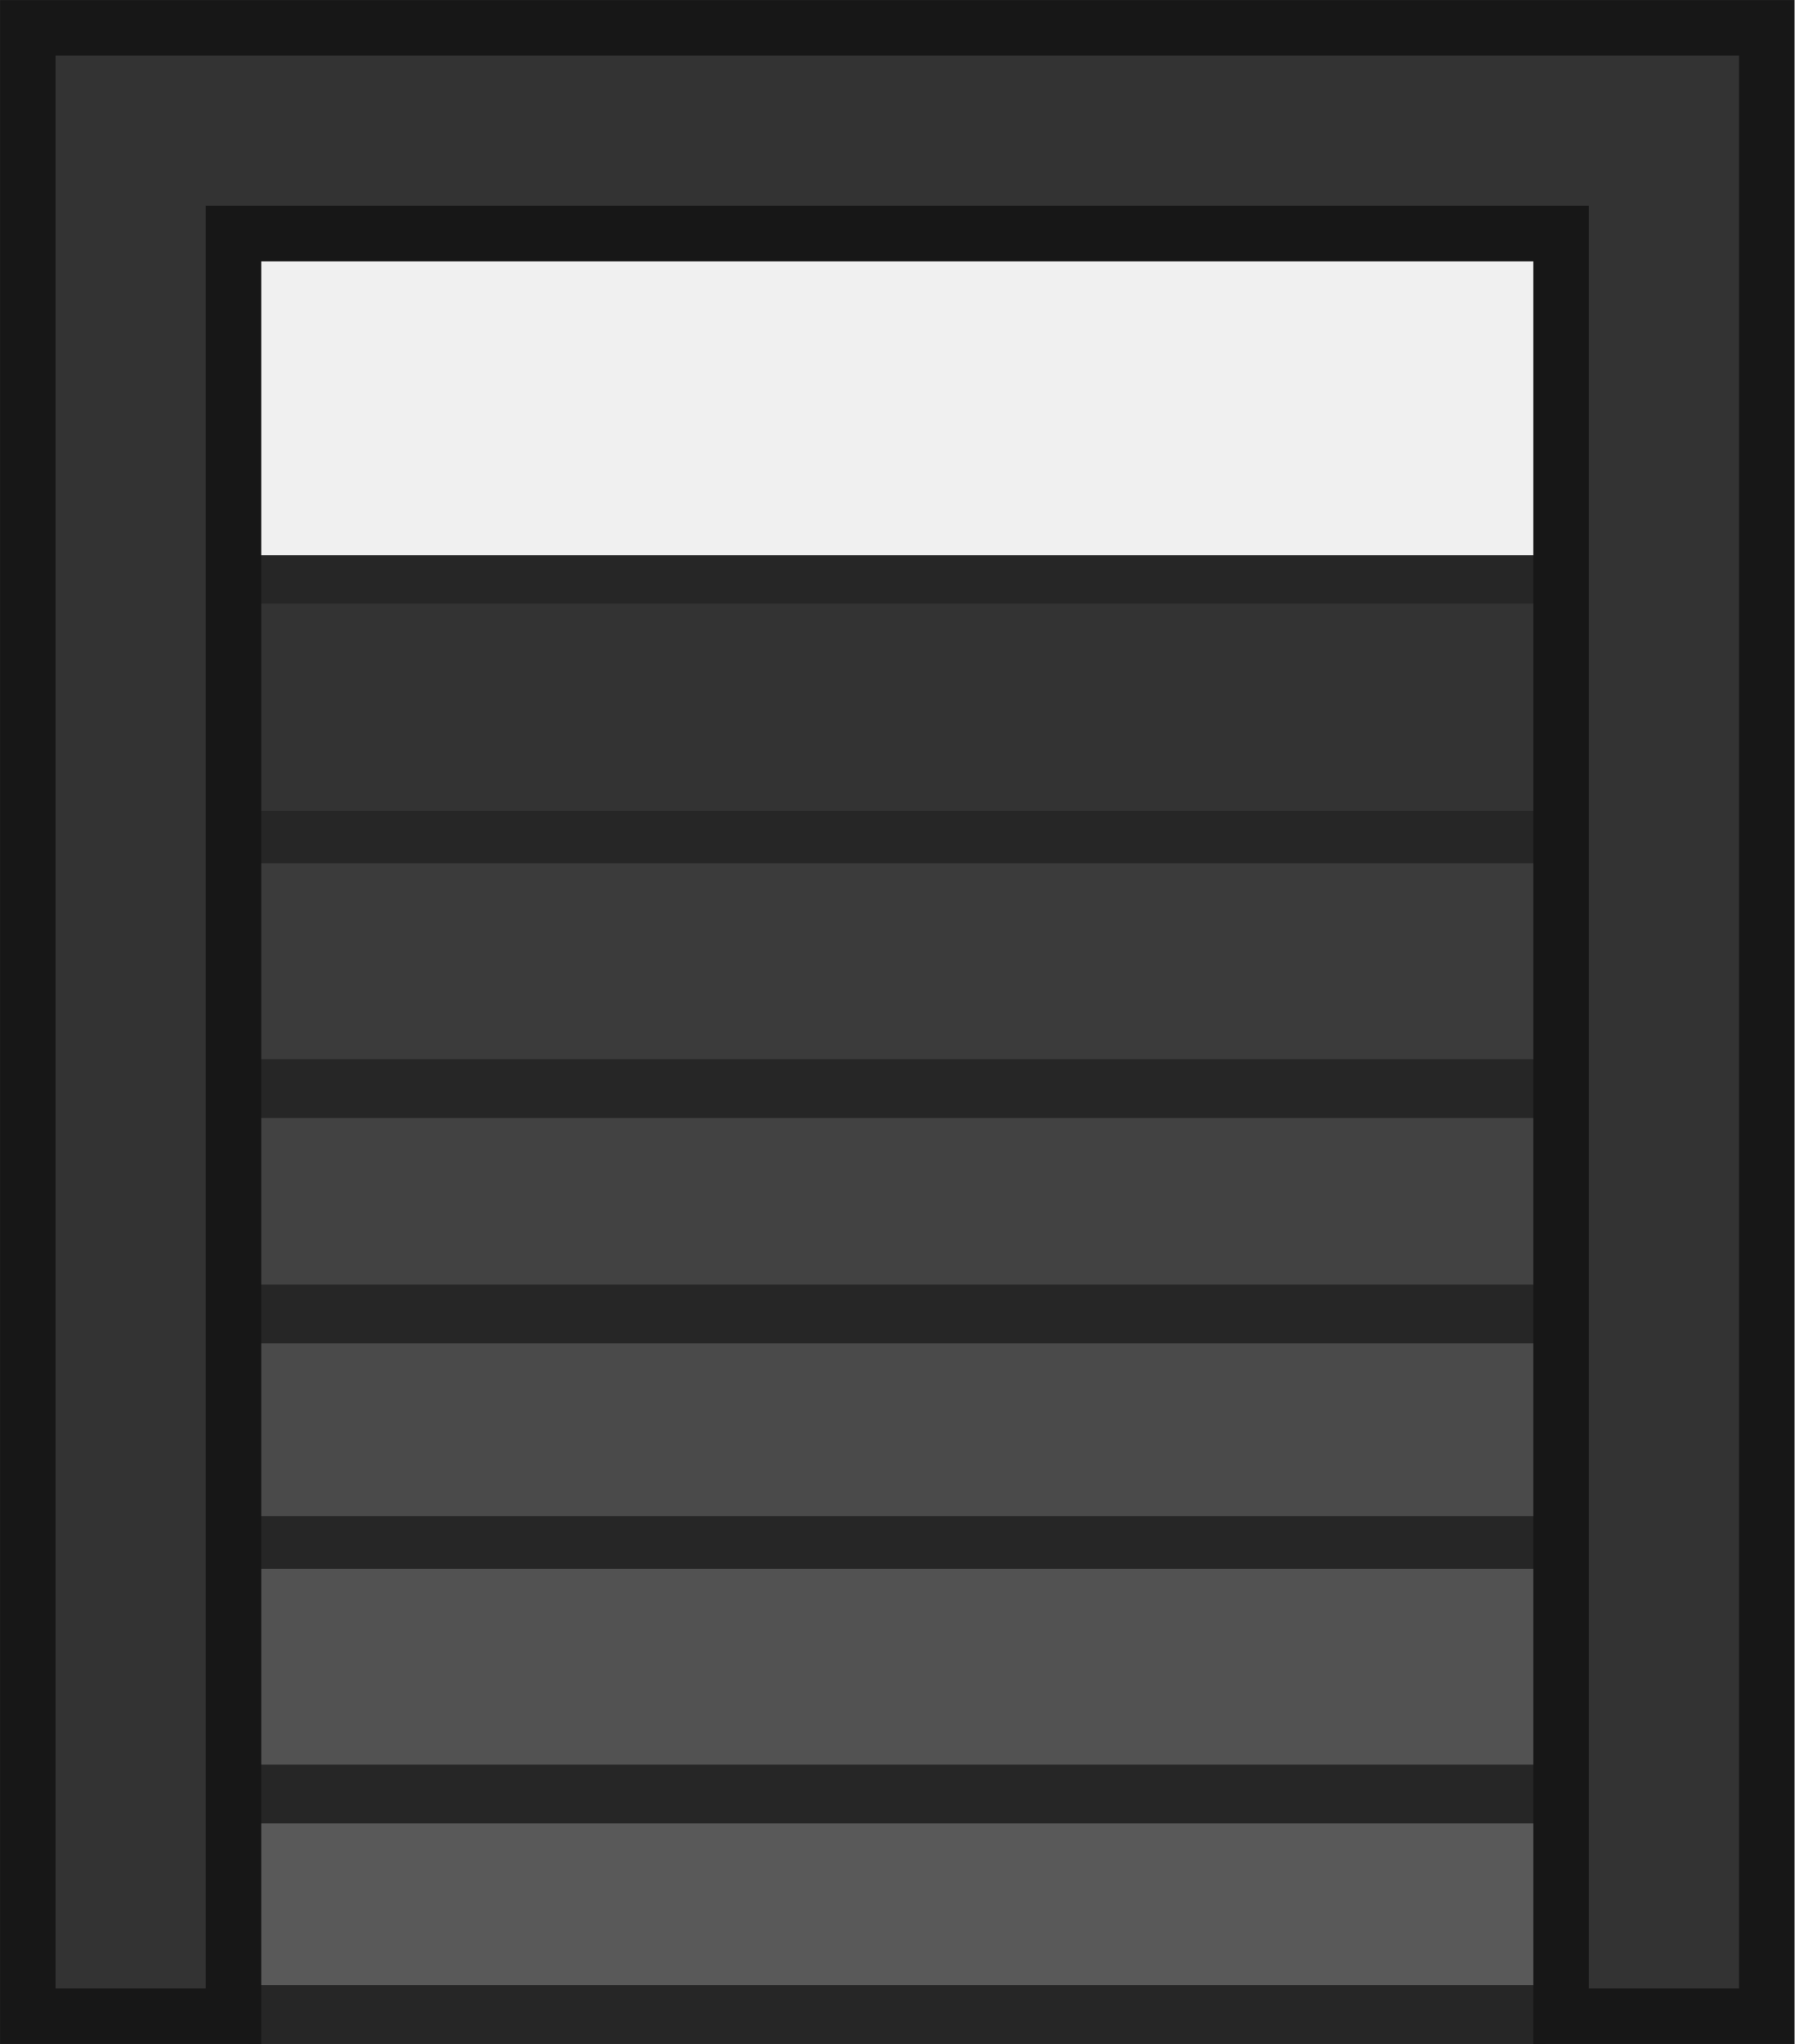
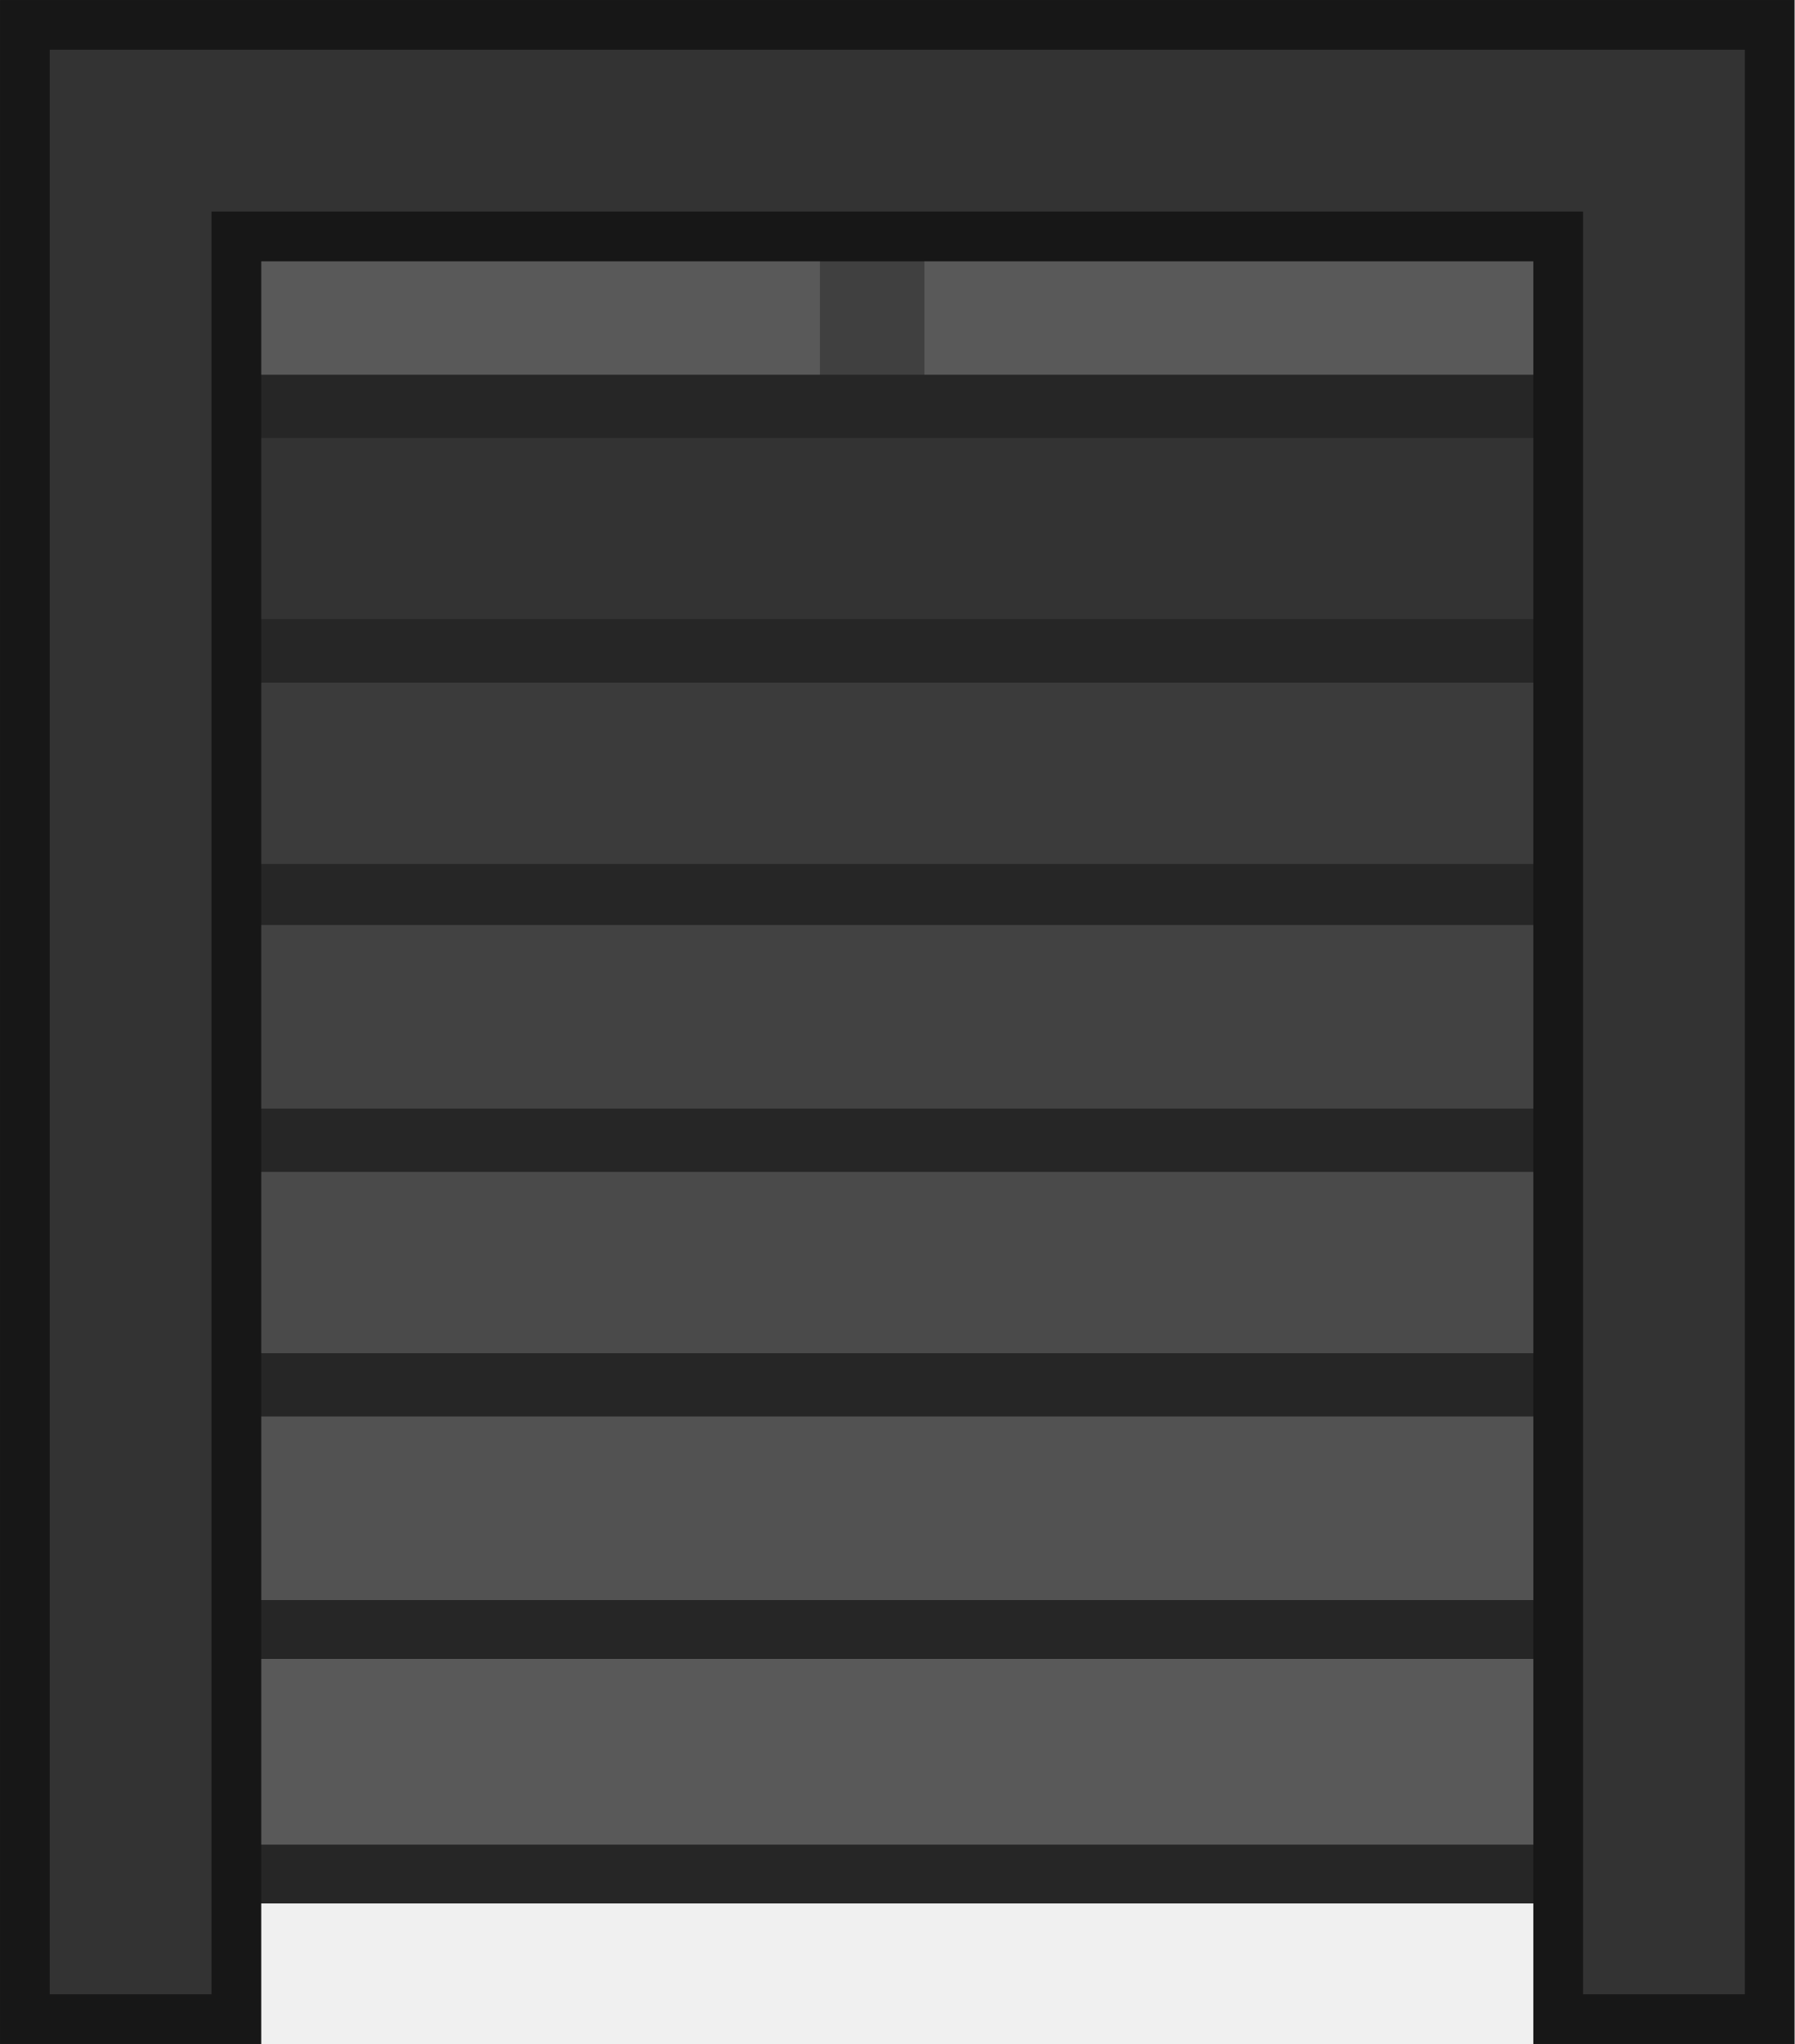
- <svg xmlns="http://www.w3.org/2000/svg" xmlns:xlink="http://www.w3.org/1999/xlink" width="36.35mm" height="41.392mm" viewBox="0 0 72.701 82.784" version="1.1" id="svg1">
-   <defs id="defs1">
-     <pattern xlink:href="#pattern56-5" preserveAspectRatio="xMidYMid" id="pattern65-6" patternTransform="matrix(0,0.32,-0.32,0,13742.801,17144.961)" x="0" y="0" />
-     <pattern patternUnits="userSpaceOnUse" width="1409.481" height="1413.694" patternTransform="translate(19467.5,18557.5)" preserveAspectRatio="xMidYMid" id="pattern56-5">
-       <g id="g17-0-9-4-6" transform="matrix(0.9973381,0,0,0.9973381,-3302.998,-4227.58)" style="fill:#595959;fill-opacity:1;stroke:#404040;stroke-width:7.019;stroke-dasharray:none;stroke-opacity:1">
-         <g id="g16-9-8-8" transform="translate(359.4907,-257.6278)" style="fill:#595959;fill-opacity:1;stroke:#404040;stroke-width:7.019;stroke-dasharray:none;stroke-opacity:1">
-           <g id="g14-71-5-5" transform="translate(-38.05605,-24.3123)" style="fill:#595959;fill-opacity:1;stroke:#404040;stroke-width:7.019;stroke-dasharray:none;stroke-opacity:1">
-             <g id="g13-3-8-7" transform="translate(355.6436)" style="fill:#595959;fill-opacity:1;stroke:#404040;stroke-width:7.019;stroke-dasharray:none;stroke-opacity:1">
-               <g id="g11-3-3-8" transform="translate(-351.6436,351.4245)" style="fill:#595959;fill-opacity:1;stroke:#404040;stroke-width:7.019;stroke-dasharray:none;stroke-opacity:1">
-                 <rect style="fill:#595959;fill-opacity:1;stroke:#404040;stroke-width:7.019;stroke-linecap:square;stroke-linejoin:miter;stroke-dasharray:none;stroke-opacity:1" id="rect3-5-0-6" width="171.056" height="171.056" x="3872" y="4527" />
-                 <rect style="fill:#595959;fill-opacity:1;stroke:#404040;stroke-width:7.019;stroke-linecap:square;stroke-linejoin:miter;stroke-dasharray:none;stroke-opacity:1" id="rect3-4-56-6-0" width="171.056" height="171.056" x="3696" y="4527" />
-                 <rect style="fill:#595959;fill-opacity:1;stroke:#404040;stroke-width:7.019;stroke-linecap:square;stroke-linejoin:miter;stroke-dasharray:none;stroke-opacity:1" id="rect3-0-2-1" width="171.056" height="171.056" x="3872" y="4704.056" />
-                 <rect style="fill:#595959;fill-opacity:1;stroke:#404040;stroke-width:7.019;stroke-linecap:square;stroke-linejoin:miter;stroke-dasharray:none;stroke-opacity:1" id="rect3-4-0-25-2" width="171.056" height="171.056" x="3696" y="4704.056" />
-               </g>
-               <g id="g9-0-22-1" transform="translate(-351.6436,-2.687669)" style="fill:#595959;fill-opacity:1;stroke:#404040;stroke-width:7.019;stroke-dasharray:none;stroke-opacity:1">
-                 <rect style="fill:#595959;fill-opacity:1;stroke:#404040;stroke-width:7.019;stroke-linecap:square;stroke-linejoin:miter;stroke-dasharray:none;stroke-opacity:1" id="rect3-2-90-7-1" width="171.056" height="171.056" x="3872" y="4527" />
-                 <rect style="fill:#595959;fill-opacity:1;stroke:#404040;stroke-width:7.019;stroke-linecap:square;stroke-linejoin:miter;stroke-dasharray:none;stroke-opacity:1" id="rect3-4-3-15-0" width="171.056" height="171.056" x="3696" y="4527" />
-                 <rect style="fill:#595959;fill-opacity:1;stroke:#404040;stroke-width:7.019;stroke-linecap:square;stroke-linejoin:miter;stroke-dasharray:none;stroke-opacity:1" id="rect3-0-7-2-3" width="171.056" height="171.056" x="3872" y="4704.056" />
-                 <rect style="fill:#595959;fill-opacity:1;stroke:#404040;stroke-width:7.019;stroke-linecap:square;stroke-linejoin:miter;stroke-dasharray:none;stroke-opacity:1" id="rect3-4-0-1-1-5" width="171.056" height="171.056" x="3696" y="4704.056" />
-               </g>
-             </g>
-             <g id="g12-4-1-8" transform="translate(0,833.5367)" style="fill:#595959;fill-opacity:1;stroke:#404040;stroke-width:7.019;stroke-dasharray:none;stroke-opacity:1">
-               <g id="g9-5-0-5" transform="translate(3.99997,226.1122)" style="fill:#595959;fill-opacity:1;stroke:#404040;stroke-width:7.019;stroke-dasharray:none;stroke-opacity:1">
-                 <rect style="fill:#595959;fill-opacity:1;stroke:#404040;stroke-width:7.019;stroke-linecap:square;stroke-linejoin:miter;stroke-dasharray:none;stroke-opacity:1" id="rect3-7-1-7" width="171.056" height="171.056" x="3872" y="4527" />
-                 <rect style="fill:#595959;fill-opacity:1;stroke:#404040;stroke-width:7.019;stroke-linecap:square;stroke-linejoin:miter;stroke-dasharray:none;stroke-opacity:1" id="rect3-4-34-8-4" width="171.056" height="171.056" x="3696" y="4527" />
-                 <rect style="fill:#595959;fill-opacity:1;stroke:#404040;stroke-width:7.019;stroke-linecap:square;stroke-linejoin:miter;stroke-dasharray:none;stroke-opacity:1" id="rect3-0-3-7-6" width="171.056" height="171.056" x="3872" y="4704.056" />
-                 <rect style="fill:#595959;fill-opacity:1;stroke:#404040;stroke-width:7.019;stroke-linecap:square;stroke-linejoin:miter;stroke-dasharray:none;stroke-opacity:1" id="rect3-4-0-0-6-5" width="171.056" height="171.056" x="3696" y="4704.056" />
-               </g>
-               <g id="g9-0-4-00-0" transform="translate(3.99997,-128)" style="fill:#595959;fill-opacity:1;stroke:#404040;stroke-width:7.019;stroke-dasharray:none;stroke-opacity:1">
-                 <rect style="fill:#595959;fill-opacity:1;stroke:#404040;stroke-width:7.019;stroke-linecap:square;stroke-linejoin:miter;stroke-dasharray:none;stroke-opacity:1" id="rect3-2-8-95-9" width="171.056" height="171.056" x="3872" y="4527" />
-                 <rect style="fill:#595959;fill-opacity:1;stroke:#404040;stroke-width:7.019;stroke-linecap:square;stroke-linejoin:miter;stroke-dasharray:none;stroke-opacity:1" id="rect3-4-3-7-6-2" width="171.056" height="171.056" x="3696" y="4527" />
-                 <rect style="fill:#595959;fill-opacity:1;stroke:#404040;stroke-width:7.019;stroke-linecap:square;stroke-linejoin:miter;stroke-dasharray:none;stroke-opacity:1" id="rect3-0-7-5-2-2" width="171.056" height="171.056" x="3872" y="4704.056" />
-                 <rect style="fill:#595959;fill-opacity:1;stroke:#404040;stroke-width:7.019;stroke-linecap:square;stroke-linejoin:miter;stroke-dasharray:none;stroke-opacity:1" id="rect3-4-0-1-9-8-6" width="171.056" height="171.056" x="3696" y="4704.056" />
-               </g>
-             </g>
-           </g>
-           <g id="g14-3-5-1" transform="translate(315,-24.3123)" style="fill:#595959;fill-opacity:1;stroke:#404040;stroke-width:7.019;stroke-dasharray:none;stroke-opacity:1">
-             <g id="g13-9-94-9" transform="translate(355.6436)" style="fill:#595959;fill-opacity:1;stroke:#404040;stroke-width:7.019;stroke-dasharray:none;stroke-opacity:1">
-               <g id="g9-7-3-2" transform="translate(-351.6436,351.4245)" style="fill:#595959;fill-opacity:1;stroke:#404040;stroke-width:7.019;stroke-dasharray:none;stroke-opacity:1">
-                 <rect style="fill:#595959;fill-opacity:1;stroke:#404040;stroke-width:7.019;stroke-linecap:square;stroke-linejoin:miter;stroke-dasharray:none;stroke-opacity:1" id="rect3-79-9-6" width="171.056" height="171.056" x="3872" y="4527" />
-                 <rect style="fill:#595959;fill-opacity:1;stroke:#404040;stroke-width:7.019;stroke-linecap:square;stroke-linejoin:miter;stroke-dasharray:none;stroke-opacity:1" id="rect3-4-5-0-9" width="171.056" height="171.056" x="3696" y="4527" />
-                 <rect style="fill:#595959;fill-opacity:1;stroke:#404040;stroke-width:7.019;stroke-linecap:square;stroke-linejoin:miter;stroke-dasharray:none;stroke-opacity:1" id="rect3-0-33-5-8" width="171.056" height="171.056" x="3872" y="4704.056" />
-                 <rect style="fill:#595959;fill-opacity:1;stroke:#404040;stroke-width:7.019;stroke-linecap:square;stroke-linejoin:miter;stroke-dasharray:none;stroke-opacity:1" id="rect3-4-0-3-6-3" width="171.056" height="171.056" x="3696" y="4704.056" />
-               </g>
-               <g id="g9-0-8-3-6" transform="translate(-351.6436,-2.687669)" style="fill:#595959;fill-opacity:1;stroke:#404040;stroke-width:7.019;stroke-dasharray:none;stroke-opacity:1">
-                 <rect style="fill:#595959;fill-opacity:1;stroke:#404040;stroke-width:7.019;stroke-linecap:square;stroke-linejoin:miter;stroke-dasharray:none;stroke-opacity:1" id="rect3-2-5-63-7" width="171.056" height="171.056" x="3872" y="4527" />
-                 <rect style="fill:#595959;fill-opacity:1;stroke:#404040;stroke-width:7.019;stroke-linecap:square;stroke-linejoin:miter;stroke-dasharray:none;stroke-opacity:1" id="rect3-4-3-8-08-5" width="171.056" height="171.056" x="3696" y="4527" />
-                 <rect style="fill:#595959;fill-opacity:1;stroke:#404040;stroke-width:7.019;stroke-linecap:square;stroke-linejoin:miter;stroke-dasharray:none;stroke-opacity:1" id="rect3-0-7-9-7-4-6" width="171.056" height="171.056" x="3872" y="4704.056" />
-                 <rect style="fill:#595959;fill-opacity:1;stroke:#404040;stroke-width:7.019;stroke-linecap:square;stroke-linejoin:miter;stroke-dasharray:none;stroke-opacity:1" id="rect3-4-0-1-6-0-4" width="171.056" height="171.056" x="3696" y="4704.056" />
-               </g>
-             </g>
-             <g id="g12-0-4-7" transform="translate(0,833.5367)" style="fill:#595959;fill-opacity:1;stroke:#404040;stroke-width:7.019;stroke-dasharray:none;stroke-opacity:1">
-               <g id="g9-5-4-6-3" transform="translate(3.99997,226.1122)" style="fill:#595959;fill-opacity:1;stroke:#404040;stroke-width:7.019;stroke-dasharray:none;stroke-opacity:1">
-                 <rect style="fill:#595959;fill-opacity:1;stroke:#404040;stroke-width:7.019;stroke-linecap:square;stroke-linejoin:miter;stroke-dasharray:none;stroke-opacity:1" id="rect3-7-2-4-0" width="171.056" height="171.056" x="3872" y="4527" />
-                 <rect style="fill:#595959;fill-opacity:1;stroke:#404040;stroke-width:7.019;stroke-linecap:square;stroke-linejoin:miter;stroke-dasharray:none;stroke-opacity:1" id="rect3-4-34-3-6-4" width="171.056" height="171.056" x="3696" y="4527" />
-                 <rect style="fill:#595959;fill-opacity:1;stroke:#404040;stroke-width:7.019;stroke-linecap:square;stroke-linejoin:miter;stroke-dasharray:none;stroke-opacity:1" id="rect3-0-3-3-43-5" width="171.056" height="171.056" x="3872" y="4704.056" />
-                 <rect style="fill:#595959;fill-opacity:1;stroke:#404040;stroke-width:7.019;stroke-linecap:square;stroke-linejoin:miter;stroke-dasharray:none;stroke-opacity:1" id="rect3-4-0-0-7-8-3" width="171.056" height="171.056" x="3696" y="4704.056" />
-               </g>
-               <g id="g9-0-4-0-4-6" transform="translate(3.99997,-128)" style="fill:#595959;fill-opacity:1;stroke:#404040;stroke-width:7.019;stroke-dasharray:none;stroke-opacity:1">
-                 <rect style="fill:#595959;fill-opacity:1;stroke:#404040;stroke-width:7.019;stroke-linecap:square;stroke-linejoin:miter;stroke-dasharray:none;stroke-opacity:1" id="rect3-2-8-0-00-9" width="171.056" height="171.056" x="3872" y="4527" />
-                 <rect style="fill:#595959;fill-opacity:1;stroke:#404040;stroke-width:7.019;stroke-linecap:square;stroke-linejoin:miter;stroke-dasharray:none;stroke-opacity:1" id="rect3-4-3-7-1-9-1" width="171.056" height="171.056" x="3696" y="4527" />
-                 <rect style="fill:#595959;fill-opacity:1;stroke:#404040;stroke-width:7.019;stroke-linecap:square;stroke-linejoin:miter;stroke-dasharray:none;stroke-opacity:1" id="rect3-0-7-5-0-3-3" width="171.056" height="171.056" x="3872" y="4704.056" />
-                 <rect style="fill:#595959;fill-opacity:1;stroke:#404040;stroke-width:7.019;stroke-linecap:square;stroke-linejoin:miter;stroke-dasharray:none;stroke-opacity:1" id="rect3-4-0-1-9-3-7-6" width="171.056" height="171.056" x="3696" y="4704.056" />
-               </g>
-             </g>
-           </g>
-         </g>
-         <g id="g15-4-5-9" transform="translate(-1070.678,-341.6278)" style="fill:#595959;fill-opacity:1;stroke:#404040;stroke-width:7.019;stroke-dasharray:none;stroke-opacity:1">
-           <g id="g14-36-7-3" transform="translate(686,59.6877)" style="fill:#595959;fill-opacity:1;stroke:#404040;stroke-width:7.019;stroke-dasharray:none;stroke-opacity:1">
-             <g id="g13-0-2-3" transform="translate(355.6436)" style="fill:#595959;fill-opacity:1;stroke:#404040;stroke-width:7.019;stroke-dasharray:none;stroke-opacity:1">
-               <g id="g9-4-9-2" transform="translate(-351.6436,351.4245)" style="fill:#595959;fill-opacity:1;stroke:#404040;stroke-width:7.019;stroke-dasharray:none;stroke-opacity:1">
-                 <rect style="fill:#595959;fill-opacity:1;stroke:#404040;stroke-width:7.019;stroke-linecap:square;stroke-linejoin:miter;stroke-dasharray:none;stroke-opacity:1" id="rect3-09-7-4" width="171.056" height="171.056" x="3872" y="4527" />
-                 <rect style="fill:#595959;fill-opacity:1;stroke:#404040;stroke-width:7.019;stroke-linecap:square;stroke-linejoin:miter;stroke-dasharray:none;stroke-opacity:1" id="rect3-4-2-56-9" width="171.056" height="171.056" x="3696" y="4527" />
-                 <rect style="fill:#595959;fill-opacity:1;stroke:#404040;stroke-width:7.019;stroke-linecap:square;stroke-linejoin:miter;stroke-dasharray:none;stroke-opacity:1" id="rect3-0-4-5-7" width="171.056" height="171.056" x="3872" y="4704.056" />
-                 <rect style="fill:#595959;fill-opacity:1;stroke:#404040;stroke-width:7.019;stroke-linecap:square;stroke-linejoin:miter;stroke-dasharray:none;stroke-opacity:1" id="rect3-4-0-9-3-8" width="171.056" height="171.056" x="3696" y="4704.056" />
-               </g>
-               <g id="g9-0-2-0-0" transform="translate(-351.6436,-2.687669)" style="fill:#595959;fill-opacity:1;stroke:#404040;stroke-width:7.019;stroke-dasharray:none;stroke-opacity:1">
-                 <rect style="fill:#595959;fill-opacity:1;stroke:#404040;stroke-width:7.019;stroke-linecap:square;stroke-linejoin:miter;stroke-dasharray:none;stroke-opacity:1" id="rect3-2-9-4-0" width="171.056" height="171.056" x="3872" y="4527" />
-                 <rect style="fill:#595959;fill-opacity:1;stroke:#404040;stroke-width:7.019;stroke-linecap:square;stroke-linejoin:miter;stroke-dasharray:none;stroke-opacity:1" id="rect3-4-3-1-8-4" width="171.056" height="171.056" x="3696" y="4527" />
-                 <rect style="fill:#595959;fill-opacity:1;stroke:#404040;stroke-width:7.019;stroke-linecap:square;stroke-linejoin:miter;stroke-dasharray:none;stroke-opacity:1" id="rect3-0-7-0-5-7" width="171.056" height="171.056" x="3872" y="4704.056" />
-                 <rect style="fill:#595959;fill-opacity:1;stroke:#404040;stroke-width:7.019;stroke-linecap:square;stroke-linejoin:miter;stroke-dasharray:none;stroke-opacity:1" id="rect3-4-0-1-93-5-8" width="171.056" height="171.056" x="3696" y="4704.056" />
-               </g>
-             </g>
-             <g id="g12-00-5-4" transform="translate(0,833.5367)" style="fill:#595959;fill-opacity:1;stroke:#404040;stroke-width:7.019;stroke-dasharray:none;stroke-opacity:1">
-               <g id="g9-5-3-42-2" transform="translate(3.99997,226.1122)" style="fill:#595959;fill-opacity:1;stroke:#404040;stroke-width:7.019;stroke-dasharray:none;stroke-opacity:1">
-                 <rect style="fill:#595959;fill-opacity:1;stroke:#404040;stroke-width:7.019;stroke-linecap:square;stroke-linejoin:miter;stroke-dasharray:none;stroke-opacity:1" id="rect3-7-0-1-4" width="171.056" height="171.056" x="3872" y="4527" />
-                 <rect style="fill:#595959;fill-opacity:1;stroke:#404040;stroke-width:7.019;stroke-linecap:square;stroke-linejoin:miter;stroke-dasharray:none;stroke-opacity:1" id="rect3-4-34-1-9-3" width="171.056" height="171.056" x="3696" y="4527" />
-                 <rect style="fill:#595959;fill-opacity:1;stroke:#404040;stroke-width:7.019;stroke-linecap:square;stroke-linejoin:miter;stroke-dasharray:none;stroke-opacity:1" id="rect3-0-3-9-2-3" width="171.056" height="171.056" x="3872" y="4704.056" />
-                 <rect style="fill:#595959;fill-opacity:1;stroke:#404040;stroke-width:7.019;stroke-linecap:square;stroke-linejoin:miter;stroke-dasharray:none;stroke-opacity:1" id="rect3-4-0-0-8-4-2" width="171.056" height="171.056" x="3696" y="4704.056" />
-               </g>
-               <g id="g9-0-4-6-5-3" transform="translate(3.99997,-128)" style="fill:#595959;fill-opacity:1;stroke:#404040;stroke-width:7.019;stroke-dasharray:none;stroke-opacity:1">
-                 <rect style="fill:#595959;fill-opacity:1;stroke:#404040;stroke-width:7.019;stroke-linecap:square;stroke-linejoin:miter;stroke-dasharray:none;stroke-opacity:1" id="rect3-2-8-9-8-9" width="171.056" height="171.056" x="3872" y="4527" />
-                 <rect style="fill:#595959;fill-opacity:1;stroke:#404040;stroke-width:7.019;stroke-linecap:square;stroke-linejoin:miter;stroke-dasharray:none;stroke-opacity:1" id="rect3-4-3-7-0-62-0" width="171.056" height="171.056" x="3696" y="4527" />
-                 <rect style="fill:#595959;fill-opacity:1;stroke:#404040;stroke-width:7.019;stroke-linecap:square;stroke-linejoin:miter;stroke-dasharray:none;stroke-opacity:1" id="rect3-0-7-5-1-5-4" width="171.056" height="171.056" x="3872" y="4704.056" />
-                 <rect style="fill:#595959;fill-opacity:1;stroke:#404040;stroke-width:7.019;stroke-linecap:square;stroke-linejoin:miter;stroke-dasharray:none;stroke-opacity:1" id="rect3-4-0-1-9-6-1-3" width="171.056" height="171.056" x="3696" y="4704.056" />
-               </g>
-             </g>
-           </g>
-           <g id="g14-3-4-3-7" transform="translate(1039.056,59.6877)" style="fill:#595959;fill-opacity:1;stroke:#404040;stroke-width:7.019;stroke-dasharray:none;stroke-opacity:1">
-             <g id="g13-9-4-9-8" transform="translate(355.6436)" style="fill:#595959;fill-opacity:1;stroke:#404040;stroke-width:7.019;stroke-dasharray:none;stroke-opacity:1">
-               <g id="g9-7-8-73-4" transform="translate(-351.6436,351.4245)" style="fill:#595959;fill-opacity:1;stroke:#404040;stroke-width:7.019;stroke-dasharray:none;stroke-opacity:1">
-                 <rect style="fill:#595959;fill-opacity:1;stroke:#404040;stroke-width:7.019;stroke-linecap:square;stroke-linejoin:miter;stroke-dasharray:none;stroke-opacity:1" id="rect3-79-6-7-0" width="171.056" height="171.056" x="3872" y="4527" />
-                 <rect style="fill:#595959;fill-opacity:1;stroke:#404040;stroke-width:7.019;stroke-linecap:square;stroke-linejoin:miter;stroke-dasharray:none;stroke-opacity:1" id="rect3-4-5-1-5-7" width="171.056" height="171.056" x="3696" y="4527" />
-                 <rect style="fill:#595959;fill-opacity:1;stroke:#404040;stroke-width:7.019;stroke-linecap:square;stroke-linejoin:miter;stroke-dasharray:none;stroke-opacity:1" id="rect3-0-33-4-0-8" width="171.056" height="171.056" x="3872" y="4704.056" />
-                 <rect style="fill:#595959;fill-opacity:1;stroke:#404040;stroke-width:7.019;stroke-linecap:square;stroke-linejoin:miter;stroke-dasharray:none;stroke-opacity:1" id="rect3-4-0-3-0-2-9" width="171.056" height="171.056" x="3696" y="4704.056" />
-               </g>
-               <g id="g9-0-8-8-1-5" transform="translate(-351.6436,-2.687669)" style="fill:#595959;fill-opacity:1;stroke:#404040;stroke-width:7.019;stroke-dasharray:none;stroke-opacity:1">
-                 <rect style="fill:#595959;fill-opacity:1;stroke:#404040;stroke-width:7.019;stroke-linecap:square;stroke-linejoin:miter;stroke-dasharray:none;stroke-opacity:1" id="rect3-2-5-1-8-6" width="171.056" height="171.056" x="3872" y="4527" />
-                 <rect style="fill:#595959;fill-opacity:1;stroke:#404040;stroke-width:7.019;stroke-linecap:square;stroke-linejoin:miter;stroke-dasharray:none;stroke-opacity:1" id="rect3-4-3-8-0-7-5" width="171.056" height="171.056" x="3696" y="4527" />
-                 <rect style="fill:#595959;fill-opacity:1;stroke:#404040;stroke-width:7.019;stroke-linecap:square;stroke-linejoin:miter;stroke-dasharray:none;stroke-opacity:1" id="rect3-0-7-9-3-1-1-2" width="171.056" height="171.056" x="3872" y="4704.056" />
-                 <rect style="fill:#595959;fill-opacity:1;stroke:#404040;stroke-width:7.019;stroke-linecap:square;stroke-linejoin:miter;stroke-dasharray:none;stroke-opacity:1" id="rect3-4-0-1-6-1-5-4" width="171.056" height="171.056" x="3696" y="4704.056" />
-               </g>
-             </g>
-             <g id="g12-0-1-58-9" transform="translate(0,833.5367)" style="fill:#595959;fill-opacity:1;stroke:#404040;stroke-width:7.019;stroke-dasharray:none;stroke-opacity:1">
-               <g id="g9-5-4-5-5-5" transform="translate(3.99997,226.1122)" style="fill:#595959;fill-opacity:1;stroke:#404040;stroke-width:7.019;stroke-dasharray:none;stroke-opacity:1">
-                 <rect style="fill:#595959;fill-opacity:1;stroke:#404040;stroke-width:7.019;stroke-linecap:square;stroke-linejoin:miter;stroke-dasharray:none;stroke-opacity:1" id="rect3-7-2-0-6-4" width="171.056" height="171.056" x="3872" y="4527" />
-                 <rect style="fill:#595959;fill-opacity:1;stroke:#404040;stroke-width:7.019;stroke-linecap:square;stroke-linejoin:miter;stroke-dasharray:none;stroke-opacity:1" id="rect3-4-34-3-8-7-5" width="171.056" height="171.056" x="3696" y="4527" />
-                 <rect style="fill:#595959;fill-opacity:1;stroke:#404040;stroke-width:7.019;stroke-linecap:square;stroke-linejoin:miter;stroke-dasharray:none;stroke-opacity:1" id="rect3-0-3-3-4-9-1" width="171.056" height="171.056" x="3872" y="4704.056" />
-                 <rect style="fill:#595959;fill-opacity:1;stroke:#404040;stroke-width:7.019;stroke-linecap:square;stroke-linejoin:miter;stroke-dasharray:none;stroke-opacity:1" id="rect3-4-0-0-7-9-4-7" width="171.056" height="171.056" x="3696" y="4704.056" />
-               </g>
-               <g id="g9-0-4-0-3-1-6" transform="translate(3.99997,-128)" style="fill:#595959;fill-opacity:1;stroke:#404040;stroke-width:7.019;stroke-dasharray:none;stroke-opacity:1">
-                 <rect style="fill:#595959;fill-opacity:1;stroke:#404040;stroke-width:7.019;stroke-linecap:square;stroke-linejoin:miter;stroke-dasharray:none;stroke-opacity:1" id="rect3-2-8-0-0-6-3" width="171.056" height="171.056" x="3872" y="4527" />
-                 <rect style="fill:#595959;fill-opacity:1;stroke:#404040;stroke-width:7.019;stroke-linecap:square;stroke-linejoin:miter;stroke-dasharray:none;stroke-opacity:1" id="rect3-4-3-7-1-5-1-3" width="171.056" height="171.056" x="3696" y="4527" />
-                 <rect style="fill:#595959;fill-opacity:1;stroke:#404040;stroke-width:7.019;stroke-linecap:square;stroke-linejoin:miter;stroke-dasharray:none;stroke-opacity:1" id="rect3-0-7-5-0-2-2-4" width="171.056" height="171.056" x="3872" y="4704.056" />
-                 <rect style="fill:#595959;fill-opacity:1;stroke:#404040;stroke-width:7.019;stroke-linecap:square;stroke-linejoin:miter;stroke-dasharray:none;stroke-opacity:1" id="rect3-4-0-1-9-3-3-0-9" width="171.056" height="171.056" x="3696" y="4704.056" />
-               </g>
-             </g>
-           </g>
-         </g>
-       </g>
-     </pattern>
-     <mask id="a-9" width="60" height="60" x="-30" y="-30" maskUnits="userSpaceOnUse">
-       <path fill="#ffffff" d="M -27,-27 H 27 V 27 H -27 Z" id="path907" />
-       <path d="m 2,-23 v -4 h -4 v 4 m 1.5,17 v 4 h 1 v -4" id="path909" />
-       <circle cy="-15" r="10.5" id="circle911" cx="0" />
-       <g transform="rotate(120)" id="g917">
-         <path d="m 2,-23 v -4 h -4 v 4 m 1.5,17 v 4 h 1 v -4" id="path913" />
-         <circle cy="-15" r="10.5" id="circle915" cx="0" />
-       </g>
-       <g transform="rotate(-120)" id="g923">
-         <path d="m 2,-23 v -4 h -4 v 4 m 1.5,17 v 4 h 1 v -4" id="path919-4" />
-         <circle cy="-15" r="10.5" id="circle921" cx="0" />
-       </g>
-       <circle r="3" id="circle925" cx="0" cy="0" />
-     </mask>
-   </defs>
-   <g id="layer1" transform="translate(-79.375,-185.2084)">
-     <path style="fill:url(#pattern65-6);fill-opacity:1;fill-rule:evenodd;stroke:none;stroke-width:10.583;stroke-linecap:square;stroke-linejoin:miter;stroke-dasharray:none;stroke-opacity:1" d="m 84.667,262.701 -2.375,-73.407 -77.626,-3.389 -0.421,-182.87 220.495,-0.973 3.637,187.53 -81.593,1.483 v 71.627" id="path134-94-8-0-0-1-9" />
-     <g id="g1">
-       <path id="rect11-5-5-4-6-0-0-4-5-7-6-6-1-7" style="fill:#525252;fill-opacity:1;stroke-width:2.381;stroke-linecap:round;stroke-linejoin:round;stroke-dasharray:none" d="M 141.986,248.324 H 89.465 v 8.383 h 52.521 z" />
-       <path id="rect12-8-1-9-2-1-3-1-7-27-8-1-7-9" style="fill:#262626;fill-opacity:1;stroke-width:2.623;stroke-linecap:round;stroke-linejoin:round;stroke-dasharray:none" d="m 89.465,246.366 v 2.381 h 52.521 v -2.381 z" />
-       <path id="rect11-5-2-2-7-2-4-7-2-6-1-6-2-5-2" style="fill:#4a4a4a;fill-opacity:1;stroke-width:2.381;stroke-linecap:round;stroke-linejoin:round;stroke-dasharray:none" d="M 141.986,238.228 H 89.465 v 8.383 h 52.521 z" />
-       <path id="rect11-6-3-7-8-1-6-1-1-1-6-5-7" style="fill:#595959;fill-opacity:1;stroke-width:2.381;stroke-linecap:round;stroke-linejoin:round;stroke-dasharray:none" d="M 141.986,258.419 H 89.465 v 8.383 h 52.521 z" />
-       <path id="rect12-3-6-4-7-1-8-6-99-5-5-4-8" style="fill:#262626;fill-opacity:1;stroke-width:2.623;stroke-linecap:round;stroke-linejoin:round;stroke-dasharray:none" d="m 89.465,256.679 v 2.381 h 52.521 v -2.381 z" />
-       <path id="rect11-5-5-4-6-0-0-4-5-5-8-2-2-8-7" style="fill:#3b3b3b;fill-opacity:1;stroke-width:2.381;stroke-linecap:round;stroke-linejoin:round;stroke-dasharray:none" d="M 141.986,219.75 H 89.465 v 8.383 h 52.521 z" />
-       <path id="rect12-8-1-9-2-1-3-1-7-8-5-2-0-8-4" style="fill:#262626;fill-opacity:1;stroke-width:2.623;stroke-linecap:round;stroke-linejoin:round;stroke-dasharray:none" d="m 89.465,217.792 v 2.381 h 52.521 v -2.381 z" />
-       <path id="rect11-5-5-4-6-0-0-4-5-5-8-2-4-6-5-3" style="fill:#383838;fill-opacity:1;stroke-width:2.381;stroke-linecap:round;stroke-linejoin:round;stroke-dasharray:none" d="M 141.986,209.655 H 89.465 v 8.383 h 52.521 z" />
-       <path id="rect12-8-1-9-2-1-3-1-7-8-5-2-9-47-2-4" style="fill:#262626;fill-opacity:1;stroke-width:2.623;stroke-linecap:round;stroke-linejoin:round;stroke-dasharray:none" d="m 89.465,207.697 v 2.381 h 52.521 v -2.381 z" />
-       <path id="rect11-5-2-2-7-2-4-7-2-6-0-7-6-9-2-1" style="fill:#333333;fill-opacity:1;stroke-width:2.302;stroke-linecap:round;stroke-linejoin:round;stroke-dasharray:none" d="M 141.986,209.655 H 89.465 v 8.383 h 52.521 z" />
-       <path id="rect11-6-3-7-8-1-6-1-5-5-0-52-6-5" style="fill:#424242;fill-opacity:1;stroke-width:2.381;stroke-linecap:round;stroke-linejoin:round;stroke-dasharray:none" d="M 141.986,229.845 H 89.465 v 8.383 h 52.521 z" />
-       <path id="rect12-3-6-4-7-1-8-6-9-3-3-9-6-3" style="fill:#262626;fill-opacity:1;stroke-width:2.623;stroke-linecap:round;stroke-linejoin:round;stroke-dasharray:none" d="m 89.465,228.106 v 2.381 h 52.521 v -2.381 z" />
-       <path id="rect12-8-1-9-2-1-3-1-7-2-2-8-1-78-5" style="display:inline;fill:#262626;fill-opacity:1;stroke-width:2.623;stroke-linecap:round;stroke-linejoin:round;stroke-dasharray:none" d="m 89.465,237.236 v 2.381 h 52.521 v -2.381 z" />
-       <path id="rect6-5-1-9-6-2-8-6-6-0-4-64-4-7" style="display:inline;fill:none;stroke:#262626;stroke-width:2.381;stroke-linecap:butt;stroke-dasharray:none;stroke-opacity:1" d="m 89.465,266.802 h 52.521" />
-       <path style="fill:none;fill-opacity:0.486;fill-rule:evenodd;stroke:#171717;stroke-width:10.583;stroke-linecap:square;stroke-linejoin:miter;stroke-dasharray:none;stroke-opacity:1" d="m 84.667,262.701 v -72.201 h 62.117 v 72.201" id="path134-94-8-0-0-3-5" />
-       <path style="fill:none;fill-opacity:0.486;fill-rule:evenodd;stroke:#333333;stroke-width:6.085;stroke-linecap:square;stroke-linejoin:miter;stroke-dasharray:none;stroke-opacity:1" d="m 84.667,262.701 v -72.201 h 62.117 v 72.201" id="path134-94-8-0-0-4-9-3" />
-     </g>
-   </g>
+ <svg xmlns="http://www.w3.org/2000/svg" width="127.589" height="145.286" viewBox="0 0 127.589 145.286" fill="none" version="1.1" id="svg9">
+   <defs id="defs9" />
+   <rect x="9.287" y="9.287" width="109.015" height="30.18" fill="#595959" id="rect1" style="stroke-width:0.929" />
+   <path d="M 62.008,9.287 V 39.467" stroke="#404040" stroke-width="7.429" id="path1" />
+   <path d="M 118.3,115.819 H 9.283 V 133.205 H 118.3 Z" fill="#595959" stroke="#262626" stroke-width="4.179" id="path2" />
+   <path d="M 118.3,98.433 H 9.283 V 115.82 H 118.3 Z" fill="#525252" stroke="#262626" stroke-width="4.179" id="path3" />
+   <path d="M 118.3,28.885 H 9.283 V 46.272 H 118.3 Z" fill="#333" stroke="#262626" stroke-width="4.5" id="path4" />
+   <path d="M 118.3,46.273 H 9.283 V 63.66 H 118.3 Z" fill="#3b3b3b" stroke="#262626" stroke-width="4.5" id="path5" />
+   <path d="M 118.3,63.658 H 9.283 V 81.045 H 118.3 Z" fill="#424242" stroke="#262626" stroke-width="4.179" id="path6" />
+   <path d="M 118.3,81.046 H 9.283 V 98.433 H 118.3 Z" fill="#4a4a4a" stroke="#262626" stroke-width="4.5" id="path7" />
+   <path d="M 9.287,135.999 V 9.287 H 118.302 V 135.999" stroke="#171717" stroke-width="18.573" stroke-linecap="square" id="path8" style="fill:none" />
+   <path d="M 9.287,135.999 V 9.287 H 118.302 V 135.999" stroke="#333" stroke-width="11.5" stroke-linecap="square" id="path9" style="fill:none" />
</svg>
